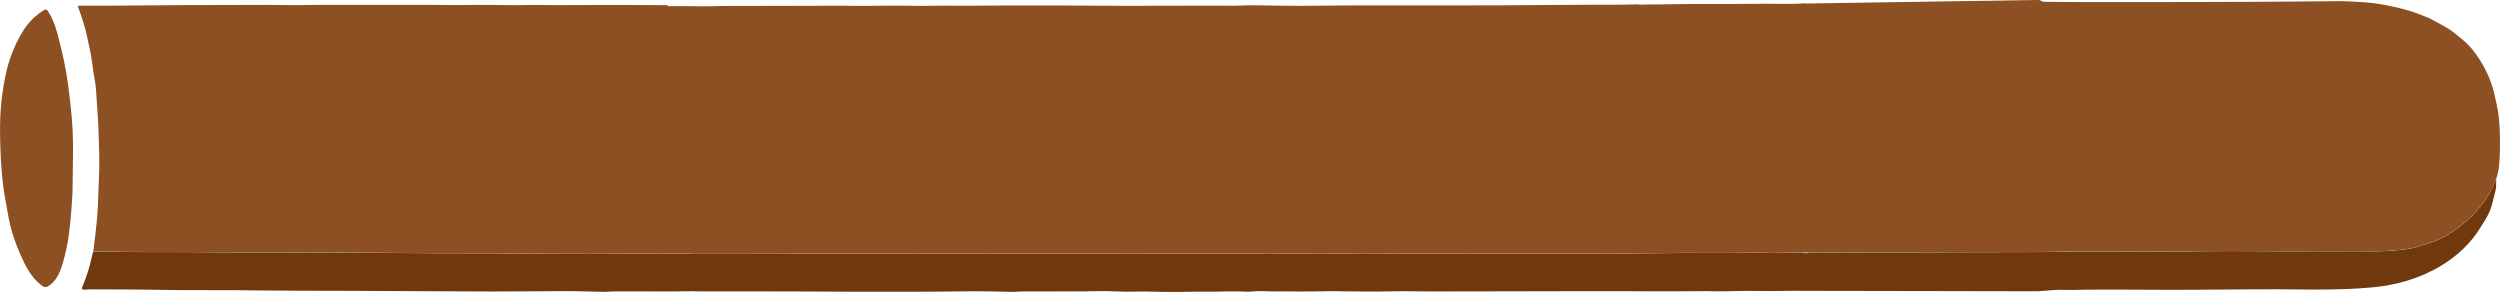
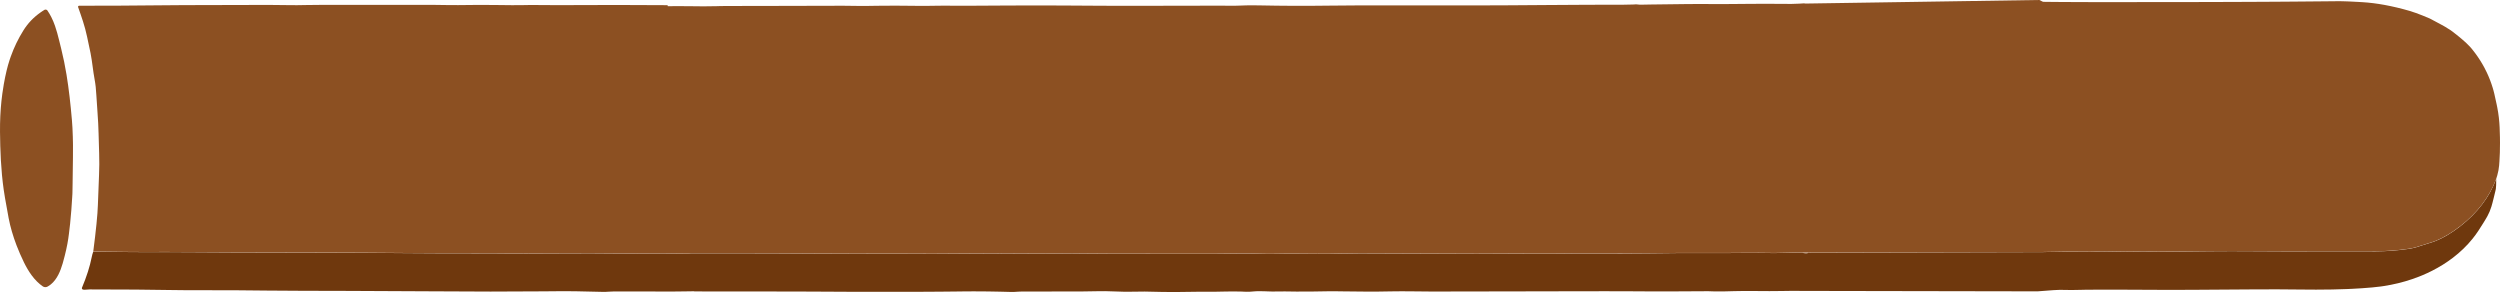
- <svg xmlns="http://www.w3.org/2000/svg" id="churchill" viewBox="0 0 2545.96 297.32">
+ <svg xmlns="http://www.w3.org/2000/svg" id="churchill" viewBox="0 0 2545.92 297.38">
  <defs>
    <style>
      .cls-1 {
        fill: #6f380d;
      }

      .cls-2 {
        fill: #8c5022;
      }
    </style>
  </defs>
-   <path class="cls-1" d="M2542.1,184.05c0-.58-.01-1.18-.02-1.8-6.95,18.6-19.23,34.7-36.84,48.32-8.55,6.63-16.74,11.52-24.57,14.68-5.26,2.11-11.77,3.66-15.7,5.09-4.03,1.47-8.05,2.5-12.05,3.08-11.5,1.65-22.62,2.49-33.35,2.52-16.41.05-29.26.03-38.55-.05-3.28-.03-6.56-.03-9.83-.01-27.56.14-53.54.11-77.95-.1-13.68-.12-27.84-.11-42.5.03-18.2.18-35.76.36-52.68.54-3.21.04-7-.05-11.36-.28-2.94-.16-6.74-.1-11.38.17-4.17.24-14.76.16-31.76-.25-5.21-.12-10.81.5-15.21.43-15.94-.31-31.91-.22-47.9.27l-239.12.6c0,.11-.02.22-.03.33-1.59.43-3.64.33-6.17-.31-.52-.13-1.06-.2-1.6-.19-16.96.38-25.8.56-26.5.55-19.81-.49-45.75.15-66.7,0-18.87-.13-39.49-.03-61.85.31-18.73.27-36.38.2-53.35.14-13.04-.05-26.61.02-40.72.19-16.12.21-30.91-.21-46.17-.02-13.11.16-24.66.21-34.66.16-38.53-.2-77.96-.35-118.3-.45-6.2-.01-12.4.06-18.61.23-16.58.46-34.65.26-47.8.11-12.93-.16-24.57.52-35.21.08-14.96-.61-33,.09-46.49.05-9.99-.03-28.34-.04-55.06-.02-40.38.03-67.22-.06-80.54-.26-5.69-.08-8.87-.12-9.55-.11-18.85.26-35.87.3-51.05.13-13.43-.16-30.46-.15-51.09.01-30.81.26-50.51.32-59.1.2-5.81-.08-10.57-.12-14.28-.1-34.02.13-62.67.1-85.95-.08-30.34-.22-58.99-.33-85.93-.32-13.78,0-27.74,0-41.87,0,.02.16.03.31.05.47-7.01-.05-12.66-.12-16.92-.19-5.71-.09-8.9-.13-9.58-.13-18.91.22-35.98.23-51.22.03-13.48-.19-30.56-.22-51.26-.09-30.91.19-50.67.22-59.3.09-5.83-.09-10.61-.14-14.33-.13-34.13.06-62.88-.02-86.24-.25-30.45-.28-59.18-.44-86.21-.49-28.82-.06-58.41-.12-88.74-.2-17.33-.04-34.6-.14-51.8-.29-12.66-.1-25.32-.11-37.99-.02-6.3.04-24.37-.14-54.21-.54-.67,1.79-1.2,3.69-1.59,5.71-1.88,9.49-5.18,19.85-9.9,31.05-.05.11-.08.23-.09.35,0,.04.01.08.01.12,0,.1.01.21.03.31.02.09.04.18.08.27.04.09.1.17.16.25.06.08.12.16.2.23.08.07.16.13.25.18.1.06.19.12.31.16.17.06.34.13.53.14,2.27.2,4-.27,6.48-.27,34.68.02,62.35.23,83,.62,8.54.16,19.89.22,34.04.19,24.96-.08,41.59.14,62.61.35,20.79.2,48.66.32,83.61.35,24.36.03,52.22.17,83.6.41,42.81.35,81.7.36,116.65.03,3.19-.03,5.63-.06,7.32-.08,14.43-.2,31.74,0,51.94.63,3.36.11,7.6-.46,10.8-.42,2.41.02,22.82.04,61.22.05,8.37,0,14.5-.23,20.67-.26,0,.05.01.1.02.15,1.77,0,3.58.01,5.43.02,2.26,0,4.56.02,6.93.02,5.04.01,10.33.02,15.87.03,11.08.01,23.15.01,36.21,0,12.14,0,25.15,0,39.04.05,3.47.01,7,.02,10.58.04,5.69.02,11.57.05,17.54.08,4.14.02,8.35.04,12.63.07,1.19,0,2.34.01,3.54.02,5.33.03,10.61.06,15.82.08,20.85.09,40.71.1,59.6.02,9.44-.04,18.64-.09,27.6-.17,4.48-.04,8.89-.08,13.25-.13.4,0,.78,0,1.16-.01.37,0,.74,0,1.09-.01,2.1-.03,3.79-.05,5.06-.07,8.26-.13,17.5-.13,27.66,0,3.99.05,8.12.13,12.4.22,3.8.08,7.68.18,11.71.3.84.03,1.73,0,2.65-.03,2.75-.12,5.73-.44,8.12-.41.6,0,2.32,0,5.16,0,1.42,0,3.12,0,5.11,0,.99,0,2.05,0,3.18,0,10.18-.01,26.04-.03,47.57-.07,12.97-.03,20.52-.61,31.24-.08,3.47.17,7.15.28,11.04.34,1.3.02,2.61.03,3.96.04,5.37.03,11.11-.03,17.22-.19.18,0,.44,0,.75,0,2.22,0,7.7.12,16.44.35,3.66.1,7.58.13,11.57.12,1.99,0,4-.02,6-.04,7.99-.08,15.82-.26,21.85-.27,1.51,0,2.9,0,4.16.03,3.52.06,7.11.04,10.71-.01,3.13-.05,6.25-.12,9.34-.18,6.44-.13,12.65-.22,18.23,0,.96.04,1.94.07,2.87.13.68.04,1.38.07,2.1.08,1.08.02,2.21,0,3.39-.06.59-.03,1.19-.06,1.81-.11.61-.05,1.24-.1,1.88-.16.96-.1,1.93-.16,2.9-.21.97-.05,1.94-.07,2.91-.07,1.94-.01,3.88.04,5.82.11.97.04,1.93.07,2.89.11,2.88.11,5.71.2,8.46.11.48-.02,1.01-.03,1.58-.04,4.04-.08,10.5-.04,19.38.12,10.18.17,22.4-.21,32.74-.31,1.72-.02,3.39-.03,4.99-.02,1.6,0,3.13.02,4.57.05,1.01.02,1.99.03,2.99.05,9.68.18,18.88.27,27.58.27,3.81,0,7.55-.01,11.17-.05,4.25-.04,8.37-.1,12.36-.19,6.89-.15,14.31-.11,21.53-.03,7.21.08,14.22.2,20.26.19,9.19-.02,18.28-.03,27.27-.05,13.49-.02,26.77-.05,39.83-.07,13.06-.02,25.91-.05,38.55-.07,13.01-.02,25.63-.06,37.79-.08,9.73-.02,19.16-.04,28.28-.04,2.28,0,4.54,0,6.77,0,4.48,0,8.87,0,13.17.02,2.15,0,4.28.01,6.39.02,4.22.01,8.35.03,12.39.06,2.02.01,4.01.03,5.99.04,2.79.02,5.55.04,8.28.06,5.47.03,10.85.03,16.13,0,2.64,0,5.26-.02,7.85-.05,20.31-.17,31.08-.22,32.28-.17,1.88.08,3.85.14,5.91.18,6.17.12,13.11.03,20.84-.26,12.2-.46,32.55.23,48.18-.13,3.52-.08,7.06-.13,10.62-.15,3.57-.01,7.16,0,10.78.06l239.17.44c6.57-.57,11.93-.97,16.08-1.22,2.07-.12,3.84-.21,5.31-.25.73-.02,1.39-.03,1.97-.04.58,0,1.09,0,1.52.02,6.39.26,13.27.11,19.58-.04,2.1-.05,4.15-.11,6.09-.14,4.09-.09,15.31-.1,33.66-.04,11.01.03,24.59.09,40.73.18,1.67,0,3.55.01,5.57.02,1.54,0,3.15,0,4.9,0,1.74,0,3.62,0,5.56,0,5.57,0,11.94-.03,19.17-.07,15.62-.07,35.13-.2,58.53-.39,16.47-.14,33.49-.09,51.06.14,4.76.06,9.39.09,13.9.09,11.26,0,21.74-.2,31.43-.6,1.94-.08,3.84-.17,5.72-.26,3.37-.17,6.56-.36,9.56-.56,7.5-.5,13.83-1.09,18.99-1.77,1.03-.14,2.02-.28,2.96-.42,2.51-.38,5-.82,7.47-1.31,2.48-.49,4.93-1.03,7.37-1.62,2.44-.59,4.86-1.24,7.25-1.93,2.39-.7,4.77-1.44,7.11-2.24,2.34-.8,4.66-1.65,6.95-2.54,1.14-.45,2.28-.91,3.41-1.38,3.39-1.42,6.7-2.96,9.94-4.6,7.55-3.83,14.66-8.26,21.2-13.26,1.87-1.43,3.69-2.9,5.46-4.42,3.54-3.04,6.89-6.26,10-9.66,1.56-1.7,3.06-3.45,4.5-5.23,2.17-2.68,4.2-5.46,6.08-8.34,1.88-2.86,3.57-5.51,5.07-7.96.5-.81.98-1.6,1.45-2.37.62-1.02,1.19-2,1.74-2.94.31-.54.61-1.06.89-1.57,1.54-2.75,2.87-5.96,4.01-9.61.38-1.22.74-2.49,1.07-3.81.48-1.9.92-3.62,1.3-5.15.77-3.06,1.33-5.37,1.68-6.93.18-.78.31-1.38.38-1.78.04-.24.09-.5.12-.79.11-.86.2-1.93.25-3.23.03-.86.05-1.82.06-2.87,0-.53,0-1.08,0-1.65Z" />
-   <path class="cls-2" d="M74.28,144.07c-.03-1.66-.06-3.29-.1-4.87-.17-6.32-.47-11.99-.91-17-1.41-16.07-3.04-31.28-5.49-46.16-1.47-8.93-3.24-17.73-5.44-26.53-1.45-5.76-2.67-11.04-4.05-15.99-.69-2.48-1.42-4.87-2.24-7.21-.54-1.56-1.13-3.09-1.76-4.6-.64-1.51-1.32-3-2.08-4.48-1.13-2.22-2.42-4.4-3.9-6.58-.03-.05-.07-.09-.1-.14-.02-.03-.05-.05-.08-.08-.05-.05-.09-.1-.15-.15-.05-.04-.1-.08-.15-.12-.05-.04-.11-.08-.17-.11-.06-.03-.12-.06-.18-.09-.06-.03-.12-.06-.18-.08-.06-.02-.13-.04-.2-.06-.07-.02-.13-.03-.2-.05-.07-.01-.13-.02-.2-.03-.07,0-.14-.01-.21-.01-.07,0-.14,0-.2,0-.07,0-.14,0-.21.02-.07,0-.14.02-.21.04-.07.02-.13.03-.2.05-.07.02-.14.05-.2.08-.09.04-.19.08-.27.13-.67.41-1.33.82-1.97,1.25-.65.43-1.28.86-1.91,1.3-7.09,4.97-12.91,11.05-17.42,18.27-5.31,8.49-9.59,17.37-12.88,26.6-.41,1.16-.81,2.32-1.19,3.48-1.15,3.5-2.16,7.04-3.02,10.65-1.11,4.65-2.08,9.35-2.91,14.11-.56,3.18-1.05,6.38-1.49,9.61-.66,4.84-1.18,9.74-1.56,14.7-.41,5.29-.67,10.65-.77,16.07-.05,2.71-.06,5.44-.04,8.18.18,18.57.93,38.93,3.76,58.88.4,2.85.85,5.69,1.35,8.52,1.63,9.35,2.86,16.16,3.68,20.41,1.73,8.98,4.41,18.21,8.03,27.69,2.18,5.69,4.69,11.47,7.55,17.34,4.39,9,10.58,18.6,19.22,24.48.17.12.35.22.53.31.65.32,1.38.48,2.11.47.73,0,1.46-.18,2.11-.53,1.19-.64,2.29-1.37,3.31-2.19,6.64-5.3,9.95-14.01,12.03-21.01.16-.54.31-1.07.46-1.58.64-2.28,1.24-4.5,1.78-6.65,1.09-4.29,1.99-8.31,2.69-12.06.35-1.87.65-3.68.91-5.42.23-1.6.46-3.23.67-4.9.44-3.34.84-6.83,1.22-10.46.45-4.35.86-8.94,1.23-13.72.33-4.2.61-8.58.88-13.1.06-1.07.13-2.11.19-3.2,0-.12.01-.3.02-.55,0-.25.02-.56.03-.94,0-.02,0-.03,0-.05.02-.77.04-1.8.06-3.09,0-.52.02-1.09.03-1.7.02-1.22.04-2.6.07-4.16.05-3.37.11-7.56.17-12.52.01-1.06.03-2.15.04-3.28.02-1.69.04-3.46.07-5.31.01-.93.02-1.87.04-2.84.01-.97.02-1.96.04-2.97,0-.01,0-.03,0-.04.05-4.28.06-8.36.03-12.23-.01-1.29-.03-2.57-.05-3.81Z" />
-   <path class="cls-2" d="M2545.91,140.48c-.06-3.41-.16-6.92-.32-10.52-.08-1.75-.19-3.49-.32-5.21-.27-3.44-.66-6.8-1.17-10.09-.25-1.65-.54-3.27-.85-4.88-.11-.58-.23-1.14-.34-1.7-.11-.56-.22-1.1-.33-1.64-.87-4.3-1.68-7.98-2.43-11.05-.28-1.15-.55-2.21-.81-3.19-.26-.98-.51-1.87-.76-2.67-1.65-5.45-3.68-10.72-6.09-15.82-.8-1.7-1.65-3.38-2.54-5.04-2.67-4.98-5.72-9.78-9.15-14.41-1.14-1.54-2.33-3.07-3.56-4.57-.45-.56-.95-1.13-1.49-1.73-1.08-1.19-2.34-2.47-3.77-3.83-.54-.51-1.1-1.03-1.68-1.56-1.17-1.06-2.44-2.18-3.81-3.33-.68-.58-1.39-1.17-2.12-1.77-1.95-1.6-4.08-3.29-6.38-5.06-.72-.55-1.5-1.11-2.33-1.69-1.68-1.15-3.6-2.35-5.77-3.6-1.08-.62-2.23-1.26-3.44-1.91-1.44-.78-2.76-1.48-3.95-2.12-.79-.42-1.53-.82-2.2-1.18-1.02-.54-1.9-1.02-2.66-1.42-1.52-.81-2.52-1.34-3.01-1.59-.16-.08-.27-.14-.32-.16-5.46-2.33-10.18-4.2-14.16-5.63-2.38-.86-4.5-1.55-6.35-2.09-17.53-5.05-33.56-8.01-48.11-8.87-1.52-.09-2.96-.17-4.37-.25-2.67-.15-5.16-.28-7.42-.38-1.2-.05-2.32-.1-3.4-.14-2.03-.08-3.89-.14-5.51-.17-1.66-.03-3.11-.04-4.35-.03-.08,0-.2,0-.37,0-.34,0-.85,0-1.55.02-.7,0-1.58.02-2.64.03-.73,0-1.54.02-2.44.02-.9,0-1.89.02-2.96.03-1.07,0-2.23.02-3.47.03-.78,0-1.59.01-2.43.02-.74,0-1.5.01-2.29.02-5.53.05-12.31.11-20.34.18-3.95.03-8.08.07-12.4.1-1.44.01-2.9.02-4.38.03-1.98.01-3.99.03-6.04.04-4.92.03-10.05.06-15.39.09-3.56.02-7.22.04-10.97.05-3.75.02-7.6.03-11.54.05-7.88.03-16.14.06-24.78.09-4.07.01-8.21.02-12.45.03-6.35.02-12.89.03-19.62.04-2.24,0-4.51,0-6.79.01-4.57,0-9.22.02-13.96.02-2.37,0-4.76,0-7.17.01-7.23,0-14.65.02-22.26.02-7.61,0-15.4.01-23.39.01-4.22,0-8.32,0-12.28,0s-7.8,0-11.51-.01c-2.47,0-4.88,0-7.24-.02-5.64-.02-10.93-.04-15.91-.07-1.14,0-2.25-.01-3.36-.02-1.59-.01-3.15-.02-4.67-.03-1.81-.01-3.59-.03-5.3-.04-3.61-.03-7-.07-10.16-.11l-3.78-1.87-238.65,3.65s-.03-.02-.05-.02c-.1-.05-.18-.1-.29-.13-.11-.03-.22-.02-.34-.04-.09,0-.18-.03-.27-.03-.02,0-.03,0-.05,0,0,0-.02,0-.03,0-1.57.12-3.16.23-4.78.31-4.85.26-9.91.34-15.18.25-12.84-.2-25-.12-37.04-.02-6.02.05-12.01.11-18.05.15-3.02.02-6.05.03-9.09.04-3.05,0-6.12,0-9.21-.02-2.94-.01-5.94-.02-9.01-.03-3.07,0-6.21,0-9.42.01-2.14,0-4.31.02-6.51.03-11.74.07-24.34.22-37.82.46-3.37.06-6.79.12-10.27.19-.22,0-.45,0-.68-.01-1.16-.05-2.45-.25-3.51-.32-.21-.01-.41-.02-.6-.02-.19,0-.37,0-.53.02-.28.03-.61.05-.99.08-.39.02-.83.05-1.32.07-4.3.18-12.74.26-25.32.24-2.64,0-5.94,0-9.91,0-3.22,0-6.87.02-10.96.04-2.73.01-5.65.03-8.76.04-9.14.05-19.97.11-32.46.2-7.5.05-15.59.11-24.28.17-3.96.03-8,.06-12.21.09-.32,0-.67,0-1,0-1.23,0-2.57.02-4.03.03-1.46,0-3.04.02-4.74.02-2.32,0-4.86.02-7.62.03-1.05,0-2.13,0-3.25,0-2.23,0-4.58.01-7.07.02-3.72,0-7.73.01-12.03.02-1.43,0-2.89,0-4.39,0-4.49,0-9.26,0-14.31.01-3.37,0-6.87,0-10.49,0-5.44,0-11.16,0-17.17,0-4.01,0-8.14,0-12.4,0-4.26,0-8.65,0-13.16,0-6.77,0-13.83,0-21.17,0-7.34,0-14.97,0-22.88-.01-7.39-.01-18.56.08-33.51.27-2.45.03-4.99.06-7.62.08-1.31.01-2.65.02-4,.03-2.71.02-5.51.03-8.39.04-2.88,0-5.85,0-8.9,0-1.53,0-3.07,0-4.64,0-5.25-.02-10.72-.07-16.41-.14-5.7-.07-11.62-.17-17.77-.29-2.85-.06-5.49-.08-7.9-.08-1.51,0-2.9.03-4.23.05-.8.02-1.6.03-2.34.06-1.96.07-3.69.13-5.25.18-1.1.04-2.13.07-3.04.09-1.46.04-2.67.07-3.62.08-.95.02-1.65.02-2.1,0-.22,0-.38-.01-.48-.03-.04,0-.15,0-.33-.01-.18,0-.43,0-.76-.01-.22,0-.46,0-.74,0-1.12,0-2.74-.01-4.87-.02-.67,0-1.38,0-2.14,0-1.53,0-3.25,0-5.18,0-.96,0-1.97,0-3.03,0-2.55,0-5.38,0-8.49,0-1.04,0-2.11,0-3.21,0-10.33.01-23.43.03-39.31.07-9.53.02-20.06.04-31.59.07-.63,0-1.31,0-2.05,0-.74,0-1.53,0-2.37,0-.56,0-1.15,0-1.76,0h0c-1.62,0-3.41,0-5.37-.01,0,0,0,0-.01,0-1.96,0-4.08-.01-6.38-.02-2.3,0-4.76-.02-7.39-.03-2.64-.01-5.45-.03-8.42-.04-2.96-.02-6.09-.03-9.39-.05-1.65,0-3.35-.02-5.08-.03-3.47-.02-7.11-.04-10.92-.07-1.75-.01-3.52-.02-5.31-.03-1.79,0-3.61-.02-5.45-.03-3.68-.02-7.46-.03-11.32-.04-2.58,0-5.2,0-7.86-.01-6.39,0-13.01,0-19.88,0-2.29,0-4.6,0-6.94.01-4.68.01-9.47.03-14.37.05-12.24.05-25.14.12-38.7.22-3.31.03-6.54.02-9.7,0-3.16-.02-6.26-.05-9.3-.07-1.52-.01-3.03-.02-4.53-.02-4.5-.01-8.9.02-13.26.15-.58.02-1.29.03-2.14.04-.85.01-1.83.02-2.94.02-.45,0-.91,0-1.4,0-.98,0-2.04,0-3.19,0-2.3,0-4.94-.02-7.92-.05-.75,0-1.51-.01-2.3-.02-1.58-.02-3.24-.03-4.99-.05-.87,0-1.77-.02-2.69-.03-2.48-.03-5.11-.04-7.88-.05-4.16,0-8.63,0-13.44.05-2.4.02-4.88.05-7.45.08-2.56.03-5.21.07-7.93.12-3.04.05-6.29.03-9.55,0-5.44-.06-10.9-.19-15.46-.18-22.76.07-46.03.13-69.83.17-9.52.02-19.12.03-28.81.05-4.84,0-9.71.01-14.59.02-.68,0-1.35,0-1.99,0-1.94,0-3.71.02-5.31.03-2.14.02-3.98.05-5.53.08-.68.01-1.27.03-1.84.05-.29,0-.59.02-.86.03-4.15.15-8.43.18-12.72.17-2.26,0-4.52-.02-6.77-.05-1.71-.02-3.4-.04-5.08-.06-4.96-.07-9.78-.13-14.26-.1-3.72.03-7.35.05-10.99.07-.05-.34-.1-.68-.15-1.03-.58,0-1.15,0-1.74-.01-29.93-.25-66.66-.26-110.2-.03-13.28.07-25.25-.36-36.91-.01-3.73.11-12.95.06-27.67-.15-9.96-.13-22.23-.09-36.82.12-8.13.11-17.77-.23-25.1-.24-36.53.04-74.4.04-113.62,0-7.31,0-12.51.05-15.58.16-12.95.44-27.13-.18-38.96-.11-41.51.24-78.1.02-112.6.42-27.67.31-54.32.45-79.95.4-.15,0-.28.03-.41.07-.08.03-.15.06-.23.1-.06.03-.13.06-.18.11-.06.05-.1.1-.15.15-.05.05-.1.1-.13.16-.03.06-.05.12-.07.18-.02.07-.05.14-.05.21,0,.02-.01.04-.01.06,0,.1.02.2.05.3,3.46,9.85,6.82,19.16,9.12,30.04,2.38,11.24,3.58,16.92,3.6,17.04,1.8,9.24,2.46,17.96,4.1,26.6.92,4.82,1.52,10.29,1.8,16.38.44,9.56,2.02,25.19,2.26,39.01.23,13.3,1.19,26.9.46,42.02-.42,8.97-.82,19.15-1.18,30.53-.31,9.84-1.88,25.61-4.71,47.31,29.84.4,47.91.58,54.21.54,12.67-.09,25.33-.09,37.99.02,17.2.15,34.47.25,51.8.29,30.34.08,59.92.15,88.74.2,27.03.05,55.77.21,86.21.49,23.36.23,52.1.31,86.24.25,3.72,0,8.5.04,14.33.13,8.62.14,28.39.11,59.3-.09,20.7-.13,37.78-.1,51.26.09,15.23.21,32.31.2,51.22-.03.68,0,3.88.04,9.58.13,4.26.07,9.91.13,16.92.19-.02-.16-.03-.31-.05-.47,14.13,0,28.09,0,41.87,0,26.94,0,55.58.1,85.93.32,23.28.18,51.93.21,85.95.08,3.71-.01,8.47.02,14.28.1,8.59.12,28.3.05,59.1-.2,20.63-.17,37.66-.17,51.09-.01,15.18.18,32.2.13,51.05-.13.68,0,3.86.03,9.55.11,13.32.2,40.16.28,80.54.26,26.72-.02,45.08-.01,55.06.02,13.49.04,31.53-.66,46.49-.05,10.64.44,22.28-.24,35.21-.08,13.15.15,31.22.35,47.8-.11,6.21-.17,12.41-.25,18.61-.23,40.34.1,79.77.25,118.3.45,10,.05,21.55,0,34.66-.16,15.26-.18,30.05.24,46.17.02,14.11-.17,27.69-.24,40.72-.19,16.97.06,34.62.13,53.35-.14,22.37-.34,42.98-.44,61.85-.31,20.95.16,46.89-.48,66.7,0,.7.01,9.54-.17,26.5-.55.54,0,1.08.06,1.6.19l6.19-.02,239.12-.6c16-.48,31.96-.57,47.9-.27,4.4.08,10-.55,15.21-.43,17.01.4,27.6.48,31.76.25,4.65-.27,8.44-.33,11.38-.17,4.37.22,8.15.31,11.36.28,16.91-.18,34.47-.36,52.68-.54,14.65-.15,28.82-.16,42.5-.03,24.41.21,50.39.25,77.95.1,3.27-.02,6.55-.01,9.83.01,9.29.08,22.14.1,38.55.05,10.74-.03,21.86-.87,33.35-2.52,4.01-.58,8.02-1.61,12.05-3.08,3.94-1.44,10.44-2.98,15.7-5.09,7.82-3.15,16.01-8.05,24.57-14.68,17.61-13.62,29.89-29.73,36.84-48.32.4-1.2.77-2.38,1.1-3.55.98-3.5,1.61-6.84,1.88-10.04.12-1.43.23-2.87.33-4.35.2-2.94.34-5.98.44-9.11.1-3.13.14-6.36.13-9.68,0-1.66-.02-3.34-.05-5.05Z" />
+   <path class="cls-1" d="M2542.07,184.1c0-.58-.01-1.18-.02-1.8-6.95,18.6-19.23,34.7-36.84,48.32-8.55,6.63-16.74,11.52-24.57,14.68-5.26,2.11-11.77,3.66-15.7,5.09-4.03,1.47-8.05,2.5-12.05,3.08-11.5,1.65-22.62,2.49-33.35,2.52-16.41.05-29.26.03-38.55-.05-3.28-.03-6.56-.03-9.83,0-27.56.14-53.54.11-77.95-.1-13.68-.12-27.84-.11-42.5.03-18.2.18-35.76.36-52.68.54-3.21.04-7-.05-11.36-.28-2.94-.16-6.74-.1-11.38.17-4.17.24-14.76.16-31.76-.25-5.21-.12-10.81.5-15.21.43-15.94-.31-31.91-.22-47.9.27l-239.12.6c0,.11-.02.22-.03.33-1.59.43-3.64.33-6.17-.31-.52-.13-1.06-.2-1.6-.19-16.96.38-25.8.56-26.5.55-19.81-.49-45.75.15-66.7,0-18.87-.13-39.49-.03-61.85.31-18.73.27-36.38.2-53.35.14-13.04-.05-26.61.02-40.72.19-16.12.21-30.91-.21-46.17-.02-13.11.16-24.66.21-34.66.16-38.53-.2-77.96-.35-118.3-.45-6.2-.01-12.4.06-18.61.23-16.58.46-34.65.26-47.8.11-12.93-.16-24.57.52-35.21.08-14.96-.61-33,.09-46.49.05-9.99-.03-28.34-.04-55.06-.02-40.38.03-67.22-.06-80.54-.26-5.69-.08-8.87-.12-9.55-.11-18.85.26-35.87.3-51.05.13-13.43-.16-30.46-.15-51.09.01-30.81.26-50.51.32-59.1.2-5.81-.08-10.57-.12-14.28-.1-34.02.13-62.67.1-85.95-.08-30.34-.22-58.99-.33-85.93-.32h-41.87c.02.16.03.31.05.47-7.01-.05-12.66-.12-16.92-.19-5.71-.09-8.9-.13-9.58-.13-18.91.22-35.98.23-51.22.03-13.48-.19-30.56-.22-51.26-.09-30.91.19-50.67.22-59.3.09-5.83-.09-10.61-.14-14.33-.13-34.13.06-62.88-.02-86.24-.25-30.45-.28-59.18-.44-86.21-.49-28.82-.06-58.41-.12-88.74-.2-17.33-.04-34.6-.14-51.8-.29-12.66-.1-25.32-.11-37.99-.02-6.3.04-24.37-.14-54.21-.54-.67,1.79-1.2,3.69-1.59,5.71-1.88,9.49-5.18,19.85-9.9,31.05-.05.11-.08.23-.09.35,0,.04.01.08.01.12,0,.1.01.21.03.31.02.09.04.18.08.27s.1.17.16.25c.06.08.12.16.2.23.08.07.16.13.25.18.1.06.19.12.31.16.17.06.34.13.53.14,2.27.2,4-.27,6.48-.27,34.68.02,62.35.23,83,.62,8.54.16,19.89.22,34.04.19,24.96-.08,41.59.14,62.61.35,20.79.2,48.66.32,83.61.35,24.36.03,52.22.17,83.6.41,42.81.35,81.7.36,116.65.03,3.19-.03,5.63-.06,7.32-.08,14.43-.2,31.74,0,51.94.63,3.36.11,7.6-.46,10.8-.42,2.41.02,22.82.04,61.22.05,8.37,0,14.5-.23,20.67-.26,0,.05.01.1.02.15,1.77,0,3.58.01,5.43.02,2.26,0,4.56.02,6.93.02,5.04.01,10.33.02,15.87.03,11.08.01,23.15.01,36.21,0,12.14,0,25.15,0,39.04.05,3.47.01,7,.02,10.58.04,5.69.02,11.57.05,17.54.08,4.14.02,8.35.04,12.63.07,1.19,0,2.34.01,3.54.02,5.33.03,10.61.06,15.82.08,20.85.09,40.71.1,59.6.02,9.44-.04,18.64-.09,27.6-.17,4.48-.04,8.89-.08,13.25-.13.4,0,.78,0,1.16-.01.37,0,.74,0,1.09-.01,2.1-.03,3.79-.05,5.06-.07,8.26-.13,17.5-.13,27.66,0,3.99.05,8.12.13,12.4.22,3.8.08,7.68.18,11.71.3.84.03,1.73,0,2.65-.03,2.75-.12,5.73-.44,8.12-.41h13.45c10.18-.01,26.04-.03,47.57-.07,12.97-.03,20.52-.61,31.24-.08,3.47.17,7.15.28,11.04.34,1.3.02,2.61.03,3.96.04,5.37.03,11.11-.03,17.22-.19h.75c2.22,0,7.7.12,16.44.35,3.66.1,7.58.13,11.57.12,1.99,0,4-.02,6-.04,7.99-.08,15.82-.26,21.85-.27,1.51,0,2.9,0,4.16.03,3.52.06,7.11.04,10.71-.01,3.13-.05,6.25-.12,9.34-.18,6.44-.13,12.65-.22,18.23,0,.96.04,1.94.07,2.87.13.68.04,1.38.07,2.1.08,1.08.02,2.21,0,3.39-.06.59-.03,1.19-.06,1.81-.11.61-.05,1.24-.1,1.88-.16.96-.1,1.93-.16,2.9-.21s1.94-.07,2.91-.07c1.94-.01,3.88.04,5.82.11.97.04,1.93.07,2.89.11,2.88.11,5.71.2,8.46.11.48-.02,1.01-.03,1.58-.04,4.04-.08,10.5-.04,19.38.12,10.18.17,22.4-.21,32.74-.31,1.72-.02,3.39-.03,4.99-.02,1.6,0,3.13.02,4.57.05,1.01.02,1.99.03,2.99.05,9.68.18,18.88.27,27.58.27,3.81,0,7.55-.01,11.17-.05,4.25-.04,8.37-.1,12.36-.19,6.89-.15,14.31-.11,21.53-.03,7.21.08,14.22.2,20.26.19,9.19-.02,18.28-.03,27.27-.05,13.49-.02,26.77-.05,39.83-.07,13.06-.02,25.91-.05,38.55-.07,13.01-.02,25.63-.06,37.79-.08,9.73-.02,19.16-.04,28.28-.04h6.77c4.48,0,8.87,0,13.17.02,2.15,0,4.28.01,6.39.02,4.22.01,8.35.03,12.39.06,2.02.01,4.01.03,5.99.04,2.79.02,5.55.04,8.28.06,5.47.03,10.85.03,16.13,0,2.64,0,5.26-.02,7.85-.05,20.31-.17,31.08-.22,32.28-.17,1.88.08,3.85.14,5.91.18,6.17.12,13.11.03,20.84-.26,12.2-.46,32.55.23,48.18-.13,3.52-.08,7.06-.13,10.62-.15,3.57-.01,7.16,0,10.78.06l239.17.44c6.57-.57,11.93-.97,16.08-1.22,2.07-.12,3.84-.21,5.31-.25.73-.02,1.39-.03,1.97-.04.58,0,1.09,0,1.52.02,6.39.26,13.27.11,19.58-.04,2.1-.05,4.15-.11,6.09-.14,4.09-.09,15.31-.1,33.66-.04,11.01.03,24.59.09,40.73.18,1.67,0,3.55.01,5.57.02h10.46c5.57,0,11.94-.03,19.17-.07,15.62-.07,35.13-.2,58.53-.39,16.47-.14,33.49-.09,51.06.14,4.76.06,9.39.09,13.9.09,11.26,0,21.74-.2,31.43-.6,1.94-.08,3.84-.17,5.72-.26,3.37-.17,6.56-.36,9.56-.56,7.5-.5,13.83-1.09,18.99-1.77,1.03-.14,2.02-.28,2.96-.42,2.51-.38,5-.82,7.47-1.31,2.48-.49,4.93-1.03,7.37-1.62,2.44-.59,4.86-1.24,7.25-1.93,2.39-.7,4.77-1.44,7.11-2.24s4.66-1.65,6.95-2.54c1.14-.45,2.28-.91,3.41-1.38,3.39-1.42,6.7-2.96,9.94-4.6,7.55-3.83,14.66-8.26,21.2-13.26,1.87-1.43,3.69-2.9,5.46-4.42,3.54-3.04,6.89-6.26,10-9.66,1.56-1.7,3.06-3.45,4.5-5.23,2.17-2.68,4.2-5.46,6.08-8.34,1.88-2.86,3.57-5.51,5.07-7.96.5-.81.98-1.6,1.45-2.37.62-1.02,1.19-2,1.74-2.94.31-.54.61-1.06.89-1.57,1.54-2.75,2.87-5.96,4.01-9.61.38-1.22.74-2.49,1.07-3.81.48-1.9.92-3.62,1.3-5.15.77-3.06,1.33-5.37,1.68-6.93.18-.78.31-1.38.38-1.78.04-.24.09-.5.12-.79.11-.86.2-1.93.25-3.23.03-.86.05-1.82.06-2.87v-1.65l.03-.05Z" />
+   <path class="cls-2" d="M74.25,144.12c-.03-1.66-.06-3.29-.1-4.87-.17-6.32-.47-11.99-.91-17-1.41-16.07-3.04-31.28-5.49-46.16-1.47-8.93-3.24-17.73-5.44-26.53-1.45-5.76-2.67-11.04-4.05-15.99-.69-2.48-1.42-4.87-2.24-7.21-.54-1.56-1.13-3.09-1.76-4.6-.64-1.51-1.32-3-2.08-4.48-1.13-2.22-2.42-4.4-3.9-6.58-.03-.05-.07-.09-.1-.14-.02-.03-.05-.05-.08-.08-.05-.05-.09-.1-.15-.15-.05-.04-.1-.08-.15-.12-.05-.04-.11-.08-.17-.11-.06-.03-.12-.06-.18-.09s-.12-.06-.18-.08c-.06-.02-.13-.04-.2-.06s-.13-.03-.2-.05c-.07-.01-.13-.02-.2-.03-.07,0-.14-.01-.21-.01h-.2c-.07,0-.14,0-.21.02-.07,0-.14.02-.21.04-.07.02-.13.03-.2.05s-.14.05-.2.08c-.09.04-.19.08-.27.13-.67.41-1.33.82-1.97,1.25-.65.43-1.28.86-1.91,1.3-7.09,4.97-12.91,11.05-17.42,18.27-5.31,8.49-9.59,17.37-12.88,26.6-.41,1.16-.81,2.32-1.19,3.48-1.15,3.5-2.16,7.04-3.02,10.65-1.11,4.65-2.08,9.35-2.91,14.11-.56,3.18-1.05,6.38-1.49,9.61-.66,4.84-1.18,9.74-1.56,14.7-.41,5.29-.67,10.65-.77,16.07-.05,2.71-.06,5.44-.04,8.18.18,18.57.93,38.93,3.76,58.88.4,2.85.85,5.69,1.35,8.52,1.63,9.35,2.86,16.16,3.68,20.41,1.73,8.98,4.41,18.21,8.03,27.69,2.18,5.69,4.69,11.47,7.55,17.34,4.39,9,10.58,18.6,19.22,24.48.17.12.35.22.53.31.65.32,1.38.48,2.11.47.73,0,1.46-.18,2.11-.53,1.19-.64,2.29-1.37,3.31-2.19,6.64-5.3,9.95-14.01,12.03-21.01.16-.54.31-1.07.46-1.58.64-2.28,1.24-4.5,1.78-6.65,1.09-4.29,1.99-8.31,2.69-12.06.35-1.87.65-3.68.91-5.42.23-1.6.46-3.23.67-4.9.44-3.34.84-6.83,1.22-10.46.45-4.35.86-8.94,1.23-13.72.33-4.2.61-8.58.88-13.1.06-1.07.13-2.11.19-3.2,0-.12.01-.3.02-.55,0-.25.02-.56.03-.94v-.05c.02-.77.04-1.8.06-3.09,0-.52.02-1.09.03-1.7.02-1.22.04-2.6.07-4.16.05-3.37.11-7.56.17-12.52.01-1.06.03-2.15.04-3.28.02-1.69.04-3.46.07-5.31.01-.93.02-1.87.04-2.84.01-.97.02-1.96.04-2.97v-.04c.05-4.28.06-8.36.03-12.23-.01-1.29-.03-2.57-.05-3.81h-.02Z" />
+   <path class="cls-2" d="M2545.88,140.53c-.06-3.41-.16-6.92-.32-10.52-.08-1.75-.19-3.49-.32-5.21-.27-3.44-.66-6.8-1.17-10.09-.25-1.65-.54-3.27-.85-4.88-.11-.58-.23-1.14-.34-1.7s-.22-1.1-.33-1.64c-.87-4.3-1.68-7.98-2.43-11.05-.28-1.15-.55-2.21-.81-3.19s-.51-1.87-.76-2.67c-1.65-5.45-3.68-10.72-6.09-15.82-.8-1.7-1.65-3.38-2.54-5.04-2.67-4.98-5.72-9.78-9.15-14.41-1.14-1.54-2.33-3.07-3.56-4.57-.45-.56-.95-1.13-1.49-1.73-1.08-1.19-2.34-2.47-3.77-3.83-.54-.51-1.1-1.03-1.68-1.56-1.17-1.06-2.44-2.18-3.81-3.33-.68-.58-1.39-1.17-2.12-1.77-1.95-1.6-4.08-3.29-6.38-5.06-.72-.55-1.5-1.11-2.33-1.69-1.68-1.15-3.6-2.35-5.77-3.6-1.08-.62-2.23-1.26-3.44-1.91-1.44-.78-2.76-1.48-3.95-2.12-.79-.42-1.53-.82-2.2-1.18-1.02-.54-1.9-1.02-2.66-1.42-1.52-.81-2.52-1.34-3.01-1.59-.16-.08-.27-.14-.32-.16-5.46-2.33-10.18-4.2-14.16-5.63-2.38-.86-4.5-1.55-6.35-2.09-17.53-5.05-33.56-8.01-48.11-8.87-1.52-.09-2.96-.17-4.37-.25-2.67-.15-5.16-.28-7.42-.38-1.2-.05-2.32-.1-3.4-.14-2.03-.08-3.89-.14-5.51-.17-1.66-.03-3.11-.04-4.35-.03h-.37c-.34,0-.85,0-1.55.02-.7,0-1.58.02-2.64.03-.73,0-1.54.02-2.44.02s-1.89.02-2.96.03c-1.07,0-2.23.02-3.47.03-.78,0-1.59,0-2.43.02-.74,0-1.5,0-2.29.02-5.53.05-12.31.11-20.34.18-3.95.03-8.08.07-12.4.1-1.44,0-2.9.02-4.38.03-1.98,0-3.99.03-6.04.04-4.92.03-10.05.06-15.39.09-3.56.02-7.22.04-10.97.05-3.75.02-7.6.03-11.54.05-7.88.03-16.14.06-24.78.09-4.07,0-8.21.02-12.45.03-6.35.02-12.89.03-19.62.04-2.24,0-4.51,0-6.79,0-4.57,0-9.22.02-13.96.02-2.37,0-4.76,0-7.17,0-7.23,0-14.65.02-22.26.02s-15.4,0-23.39,0h-12.28c-3.96,0-7.8,0-11.51,0-2.47,0-4.88,0-7.24-.02-5.64-.02-10.93-.04-15.91-.07-1.14,0-2.25,0-3.36-.02-1.59,0-3.15-.02-4.67-.03-1.81,0-3.59-.03-5.3-.04-3.61-.03-7-.07-10.16-.11l-3.78-1.87-238.65,3.65s-.03-.02-.05-.02c-.1-.05-.18-.1-.29-.13s-.22-.02-.34-.04c-.09,0-.18-.03-.27-.03h-.08c-1.57.12-3.16.23-4.78.31-4.85.26-9.91.34-15.18.25-12.84-.2-25-.12-37.04-.02-6.02.05-12.01.11-18.05.15-3.02.02-6.05.03-9.09.04-3.05,0-6.12,0-9.21-.02-2.94-.01-5.94-.02-9.01-.03-3.07,0-6.21,0-9.42.01-2.14,0-4.31.02-6.51.03-11.74.07-24.34.22-37.82.46-3.37.06-6.79.12-10.27.19-.22,0-.45,0-.68-.01-1.16-.05-2.45-.25-3.51-.32-.21-.01-.41-.02-.6-.02s-.37,0-.53.02c-.28.03-.61.05-.99.08-.39.02-.83.05-1.32.07-4.3.18-12.74.26-25.32.24h-9.91c-3.22,0-6.87.02-10.96.04-2.73.01-5.65.03-8.76.04-9.14.05-19.97.11-32.46.2-7.5.05-15.59.11-24.28.17-3.96.03-8,.06-12.21.09h-1c-1.23,0-2.57.02-4.03.03-1.46,0-3.04.02-4.74.02-2.32,0-4.86.02-7.62.03h-3.25c-2.23,0-4.58.01-7.07.02-3.72,0-7.73.01-12.03.02h-4.39c-4.49,0-9.26,0-14.31.01h-74.39c-7.34,0-14.97,0-22.88-.01-7.39-.01-18.56.08-33.51.27-2.45.03-4.99.06-7.62.08-1.31.01-2.65.02-4,.03-2.71.02-5.51.03-8.39.04h-13.54c-5.25-.02-10.72-.07-16.41-.14-5.7-.07-11.62-.17-17.77-.29-2.85-.06-5.49-.08-7.9-.08-1.51,0-2.9.03-4.23.05-.8.02-1.6.03-2.34.06-1.96.07-3.69.13-5.25.18-1.1.04-2.13.07-3.04.09-1.46.04-2.67.07-3.62.08-.95.02-1.65.02-2.1,0-.22,0-.38-.01-.48-.03-.04,0-.15,0-.33-.01-.18,0-.43,0-.76-.01h-.74c-1.12,0-2.74-.01-4.87-.02h-22.05c-10.33.01-23.43.03-39.31.07-9.53.02-20.06.04-31.59.07h-6.18c-1.62,0-3.41,0-5.37-.01h-.01c-1.96,0-4.08-.01-6.38-.02-2.3,0-4.76-.02-7.39-.03-2.64-.01-5.45-.03-8.42-.04-2.96-.02-6.09-.03-9.39-.05-1.65,0-3.35-.02-5.08-.03-3.47-.02-7.11-.04-10.92-.07-1.75-.01-3.52-.02-5.31-.03-1.79,0-3.61-.02-5.45-.03-3.68-.02-7.46-.03-11.32-.04-2.58,0-5.2,0-7.86-.01h-19.88c-2.29,0-4.6,0-6.94.01-4.68.01-9.47.03-14.37.05-12.24.05-25.14.12-38.7.22-3.31.03-6.54.02-9.7,0-3.16-.02-6.26-.05-9.3-.07-1.52-.01-3.03-.02-4.53-.02-4.5-.01-8.9.02-13.26.15-.58.02-1.29.03-2.14.04-.85.01-1.83.02-2.94.02h-4.59c-2.3,0-4.94-.02-7.92-.05-.75,0-1.51-.01-2.3-.02-1.58-.02-3.24-.03-4.99-.05-.87,0-1.77-.02-2.69-.03-2.48-.03-5.11-.04-7.88-.05-4.16,0-8.63,0-13.44.05-2.4.02-4.88.05-7.45.08-2.56.03-5.21.07-7.93.12-3.04.05-6.29.03-9.55,0-5.44-.06-10.9-.19-15.46-.18-22.76.07-46.03.13-69.83.17-9.52.02-19.12.03-28.81.05-4.84,0-9.71.01-14.59.02h-1.99c-1.94,0-3.71.02-5.31.03-2.14.02-3.98.05-5.53.08-.68.01-1.27.03-1.84.05-.29,0-.59.02-.86.03-4.15.15-8.43.18-12.72.17-2.26,0-4.52-.02-6.77-.05-1.71-.02-3.4-.04-5.08-.06-4.96-.07-9.78-.13-14.26-.1-3.72.03-7.35.05-10.99.07-.05-.34-.1-.68-.15-1.03-.58,0-1.15,0-1.74-.01-29.93-.25-66.66-.26-110.2-.03-13.28.07-25.25-.36-36.91-.01-3.73.11-12.95.06-27.67-.15-9.96-.13-22.23-.09-36.82.12-8.13.11-17.77-.23-25.1-.24-36.53.04-74.4.04-113.62,0-7.31,0-12.51.05-15.58.16-12.95.44-27.13-.18-38.96-.11-41.51.24-78.1.02-112.6.42-27.67.31-54.32.45-79.95.4-.15,0-.28.03-.41.07-.08.03-.15.06-.23.1-.06.03-.13.06-.18.11-.06.05-.1.1-.15.15s-.1.1-.13.16-.05.12-.07.18c-.02.07-.05.14-.05.21,0,.02-.01.04-.01.06,0,.1.02.2.05.3,3.46,9.85,6.82,19.16,9.12,30.04,2.38,11.24,3.58,16.92,3.6,17.04,1.8,9.24,2.46,17.96,4.1,26.6.92,4.82,1.52,10.29,1.8,16.38.44,9.56,2.02,25.19,2.26,39.01.23,13.3,1.19,26.9.46,42.02-.42,8.97-.82,19.15-1.18,30.53-.31,9.84-1.88,25.61-4.71,47.31,29.84.4,47.91.58,54.21.54,12.67-.09,25.33-.09,37.99.02,17.2.15,34.47.25,51.8.29,30.34.08,59.92.15,88.74.2,27.03.05,55.77.21,86.21.49,23.36.23,52.1.31,86.24.25,3.72,0,8.5.04,14.33.13,8.62.14,28.39.11,59.3-.09,20.7-.13,37.78-.1,51.26.09,15.23.21,32.31.2,51.22-.03.68,0,3.88.04,9.58.13,4.26.07,9.91.13,16.92.19-.02-.16-.03-.31-.05-.47h41.87c26.94,0,55.58.1,85.93.32,23.28.18,51.93.21,85.95.08,3.71-.01,8.47.02,14.28.1,8.59.12,28.3.05,59.1-.2,20.63-.17,37.66-.17,51.09-.01,15.18.18,32.2.13,51.05-.13.68,0,3.86.03,9.55.11,13.32.2,40.16.28,80.54.26,26.72-.02,45.08-.01,55.06.02,13.49.04,31.53-.66,46.49-.05,10.64.44,22.28-.24,35.21-.08,13.15.15,31.22.35,47.8-.11,6.21-.17,12.41-.25,18.61-.23,40.34.1,79.77.25,118.3.45,10,.05,21.55,0,34.66-.16,15.26-.18,30.05.24,46.17.02,14.11-.17,27.69-.24,40.72-.19,16.97.06,34.62.13,53.35-.14,22.37-.34,42.98-.44,61.85-.31,20.95.16,46.89-.48,66.7,0,.7.01,9.54-.17,26.5-.55.54,0,1.08.06,1.6.19l6.19-.02,239.12-.6c16-.48,31.96-.57,47.9-.27,4.4.08,10-.55,15.21-.43,17.01.4,27.6.48,31.76.25,4.65-.27,8.44-.33,11.38-.17,4.37.22,8.15.31,11.36.28,16.91-.18,34.47-.36,52.68-.54,14.65-.15,28.82-.16,42.5-.03,24.41.21,50.39.25,77.95.1,3.27-.02,6.55,0,9.83,0,9.29.08,22.14.1,38.55.05,10.74-.03,21.86-.87,33.35-2.52,4.01-.58,8.02-1.61,12.05-3.08,3.94-1.44,10.44-2.98,15.7-5.09,7.82-3.15,16.01-8.05,24.57-14.68,17.61-13.62,29.89-29.73,36.84-48.32.4-1.2.77-2.38,1.1-3.55.98-3.5,1.61-6.84,1.88-10.04.12-1.43.23-2.87.33-4.35.2-2.94.34-5.98.44-9.11.1-3.13.14-6.36.13-9.68,0-1.66-.02-3.34-.05-5.05v.12Z" />
</svg>
